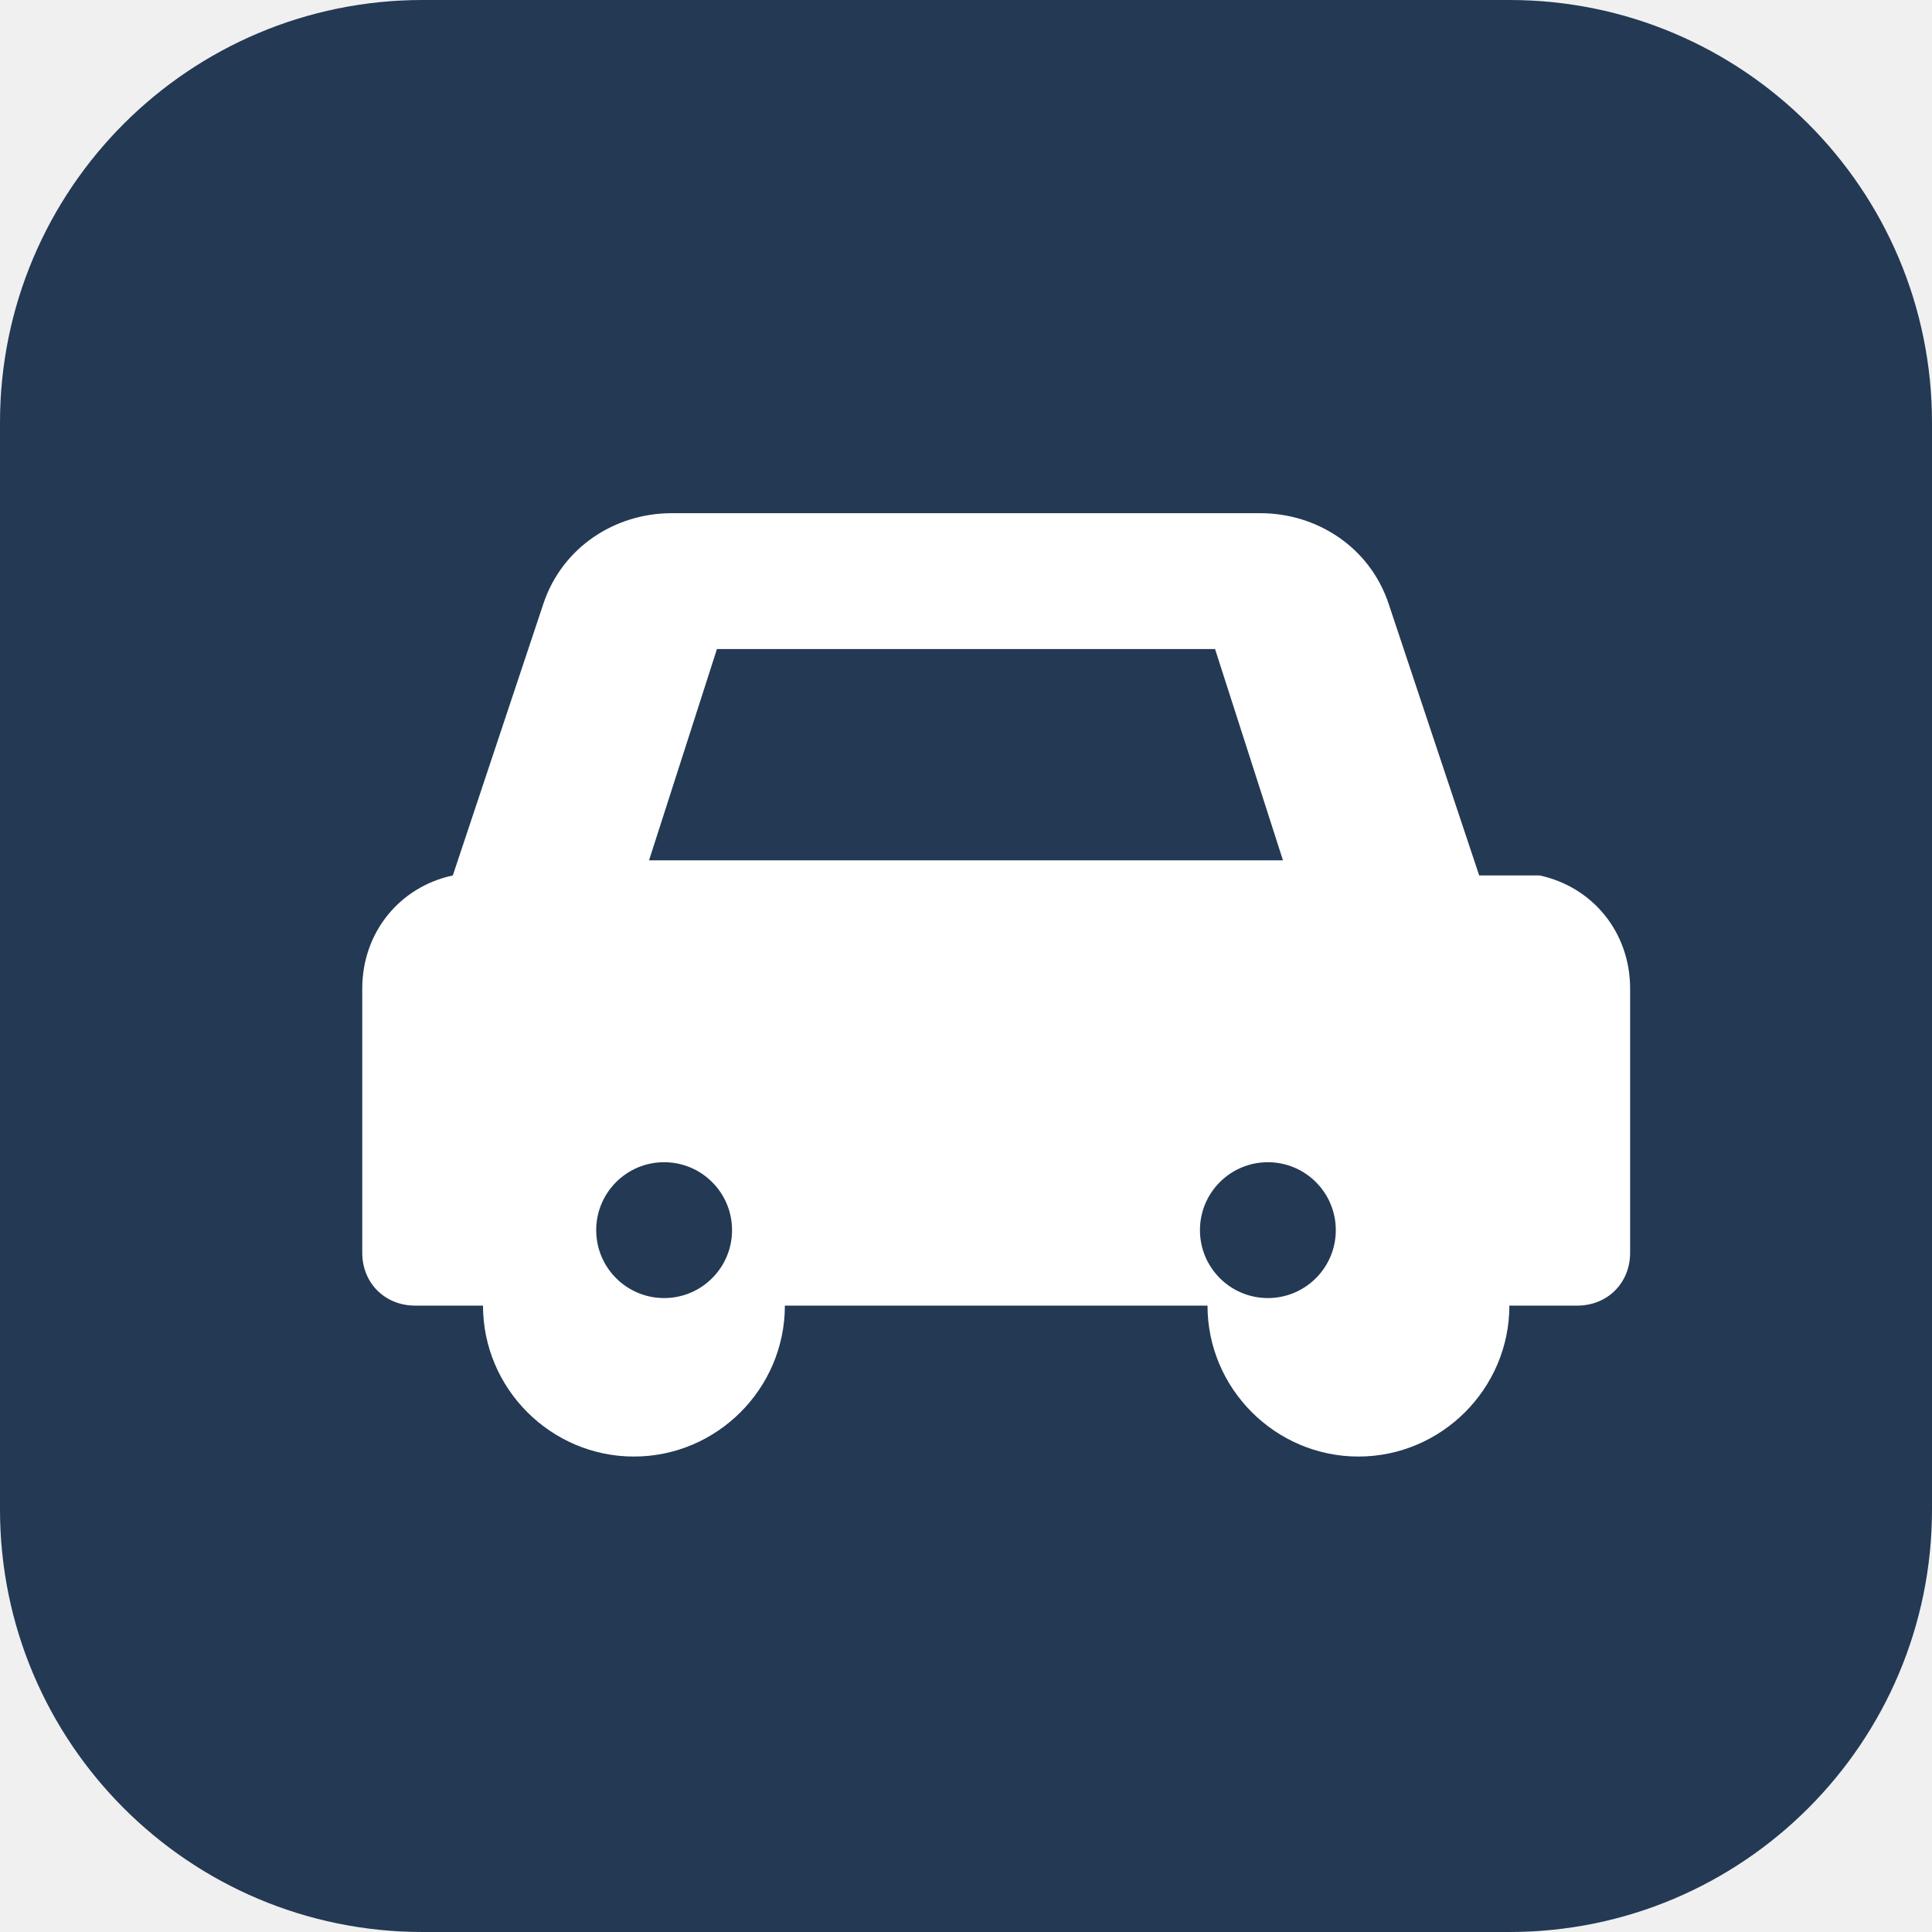
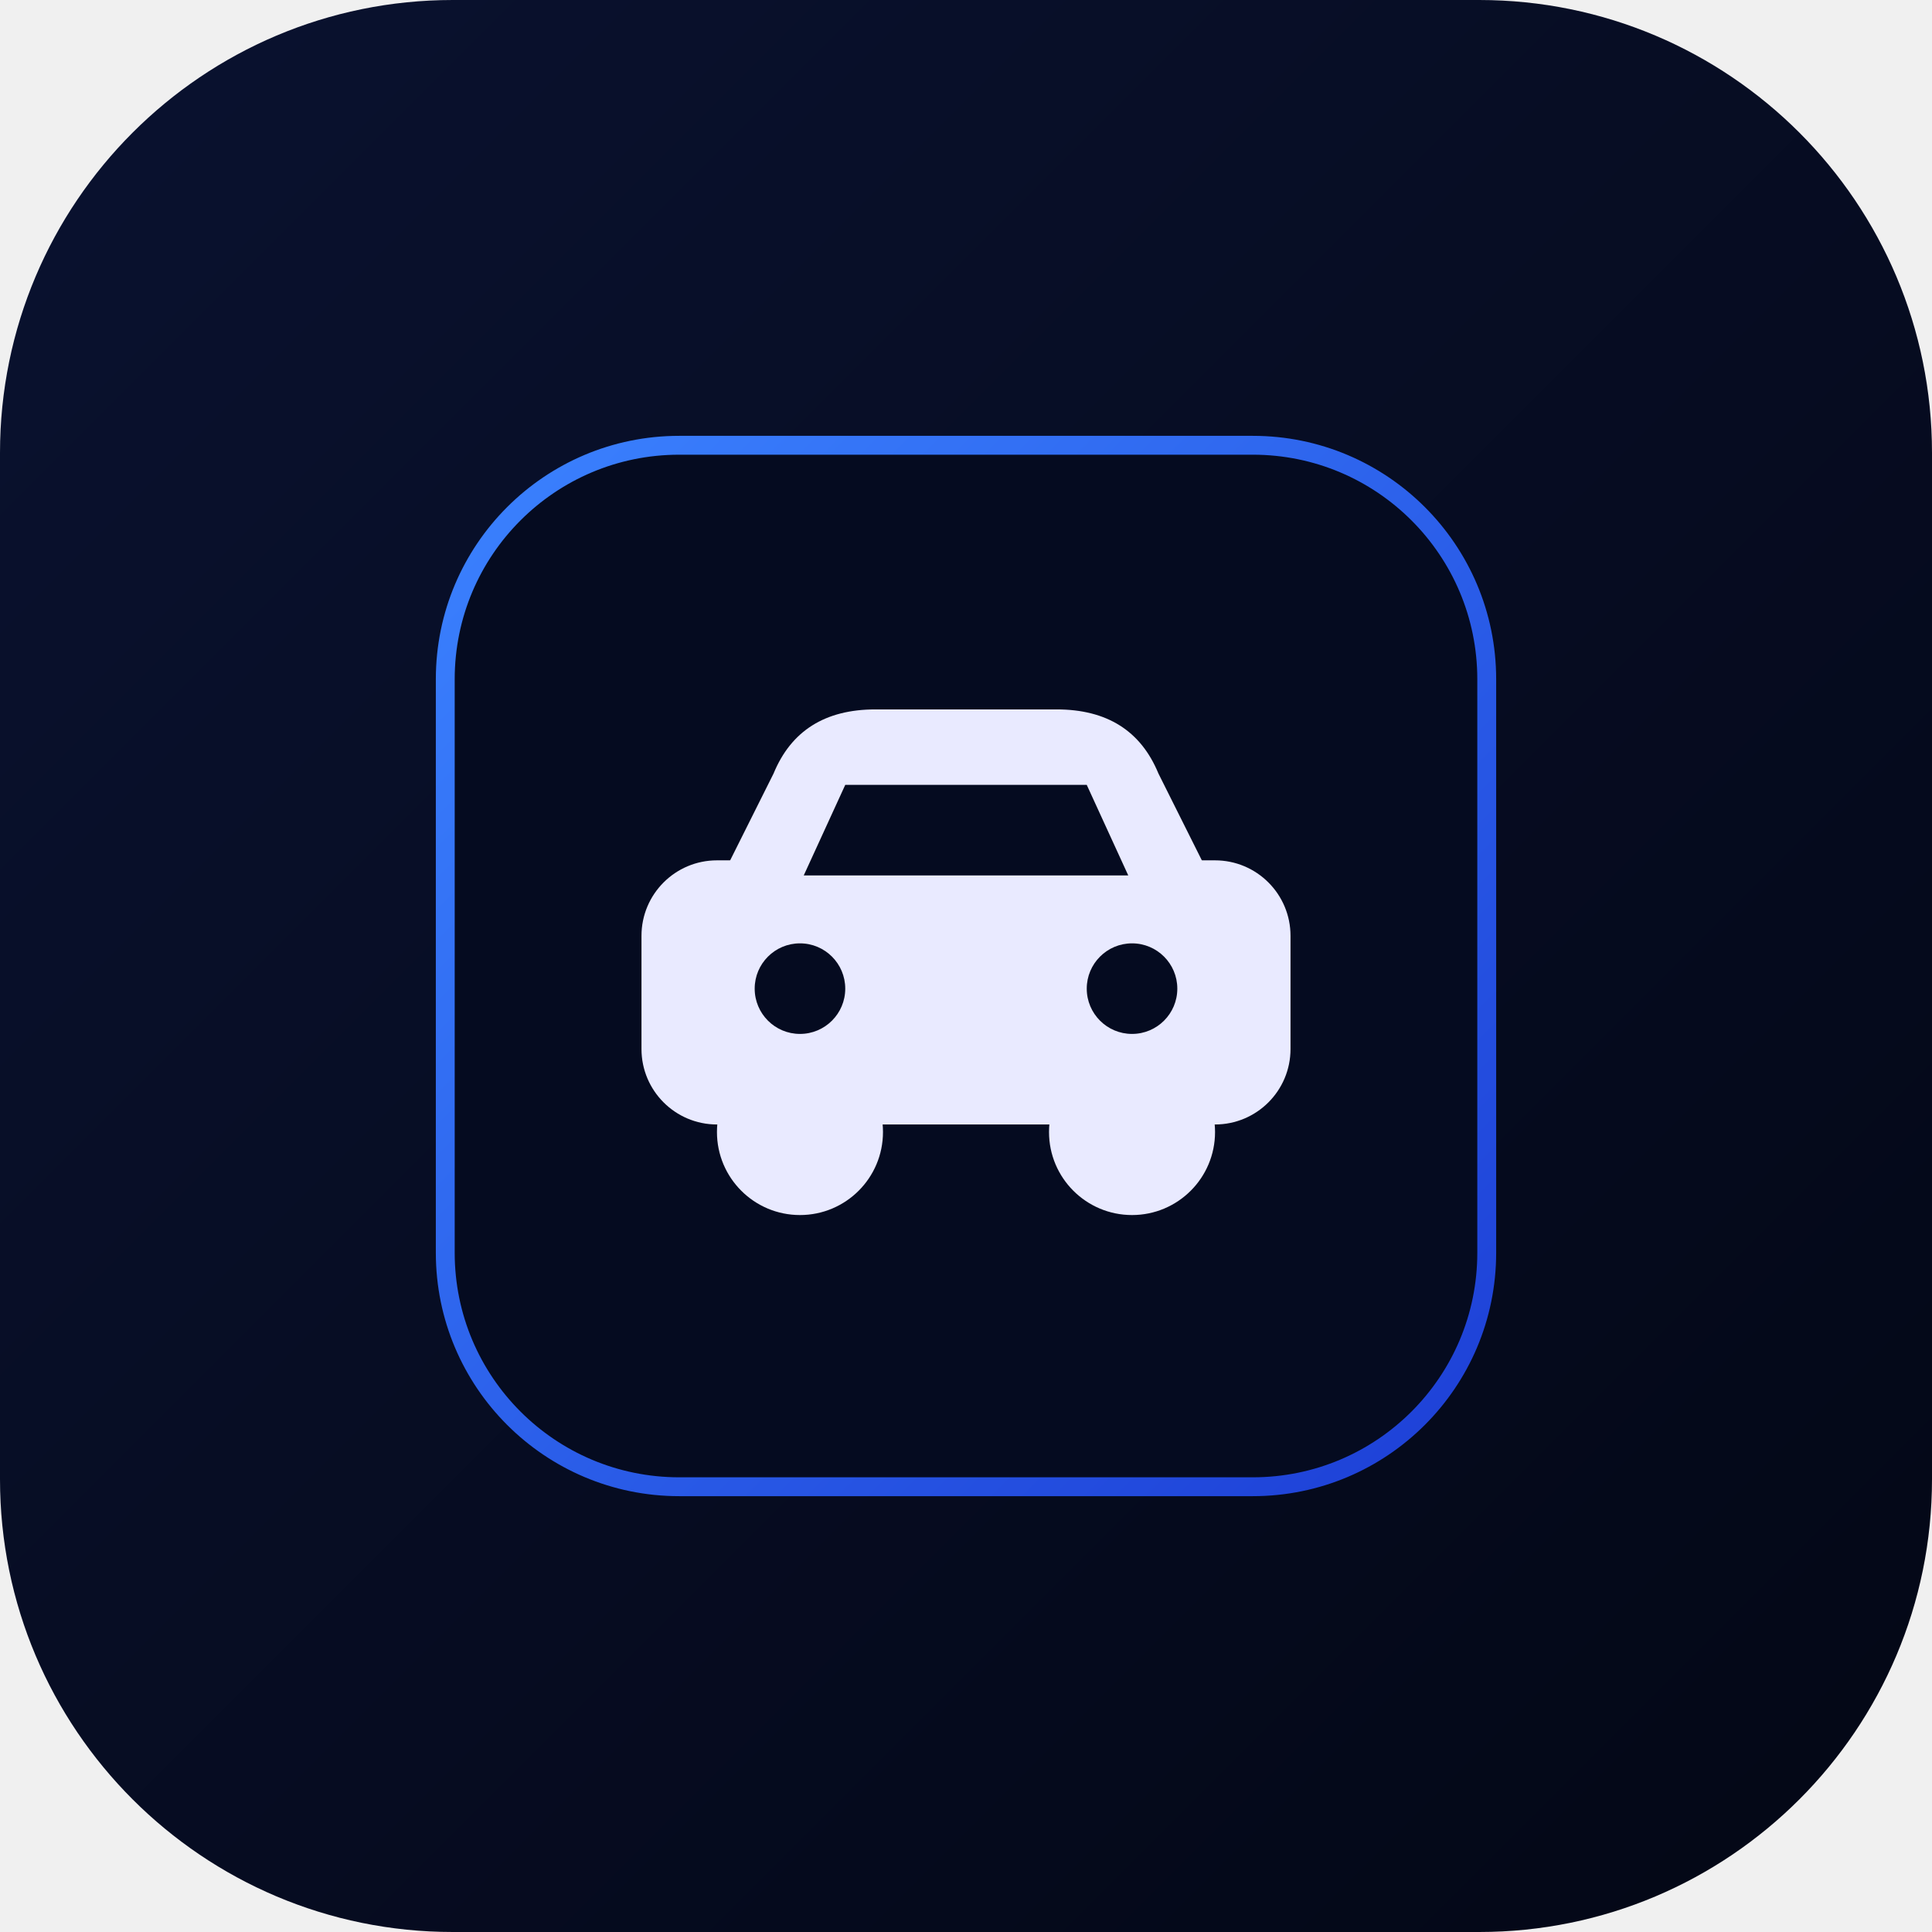
<svg xmlns="http://www.w3.org/2000/svg" viewBox="0 0 512 512">
-   <rect width="512" height="512" rx="112" fill="#233954" />
-   <path fill="#fff" d="M392 232l-24-72c-5-15-19-24-34-24H178c-15 0-29 9-34 24l-24 72c-14 3-24 15-24 30v70c0 8 6 14 14 14h18c0 22 18 40 40 40s40-18 40-40h112c0 22 18 40 40 40s40-18 40-40h18c8 0 14-6 14-14v-70c0-15-10-27-24-30zM190 172h132l18 56H172l18-56zM176 344a18 18 0 110-36 18 18 0 010 36zm160 0a18 18 0 110-36 18 18 0 010 36z" />
+   <defs>
+     <linearGradient id="f" x1="0" y1="0" x2="1" y2="1">
+       <stop offset="0" stop-color="#0a1230" />
+       <stop offset="1" stop-color="#030715" />
+     </linearGradient>
+     <linearGradient id="b" x1="0" y1="0" x2="1" y2="1">
+       <stop offset="0" stop-color="#3b82ff" />
+       <stop offset="1" stop-color="#1d3fd6" />
+     </linearGradient>
+   </defs>
+   <rect width="512" height="512" rx="120" fill="url(#f)" />
+   <rect x="118" y="118" width="276" height="276" rx="62" fill="#050b20" stroke="url(#b)" stroke-width="5" />
+   <g fill="#e9eaff">
+     <path d="M205 205q7-17 27-17h48q20 0 27 17l15 30H190z" />
+     <rect x="170" y="228" width="172" height="70" rx="20" />
+     <circle cx="212" cy="300" r="22" />
+     <circle cx="300" cy="300" r="22" />
+   </g>
+   <path fill="#050b20" d="M224 208h64l11 24H213z" />
+   <circle cx="212" cy="262" r="12" fill="#050b20" />
+   <circle cx="300" cy="262" r="12" fill="#050b20" />
</svg>
